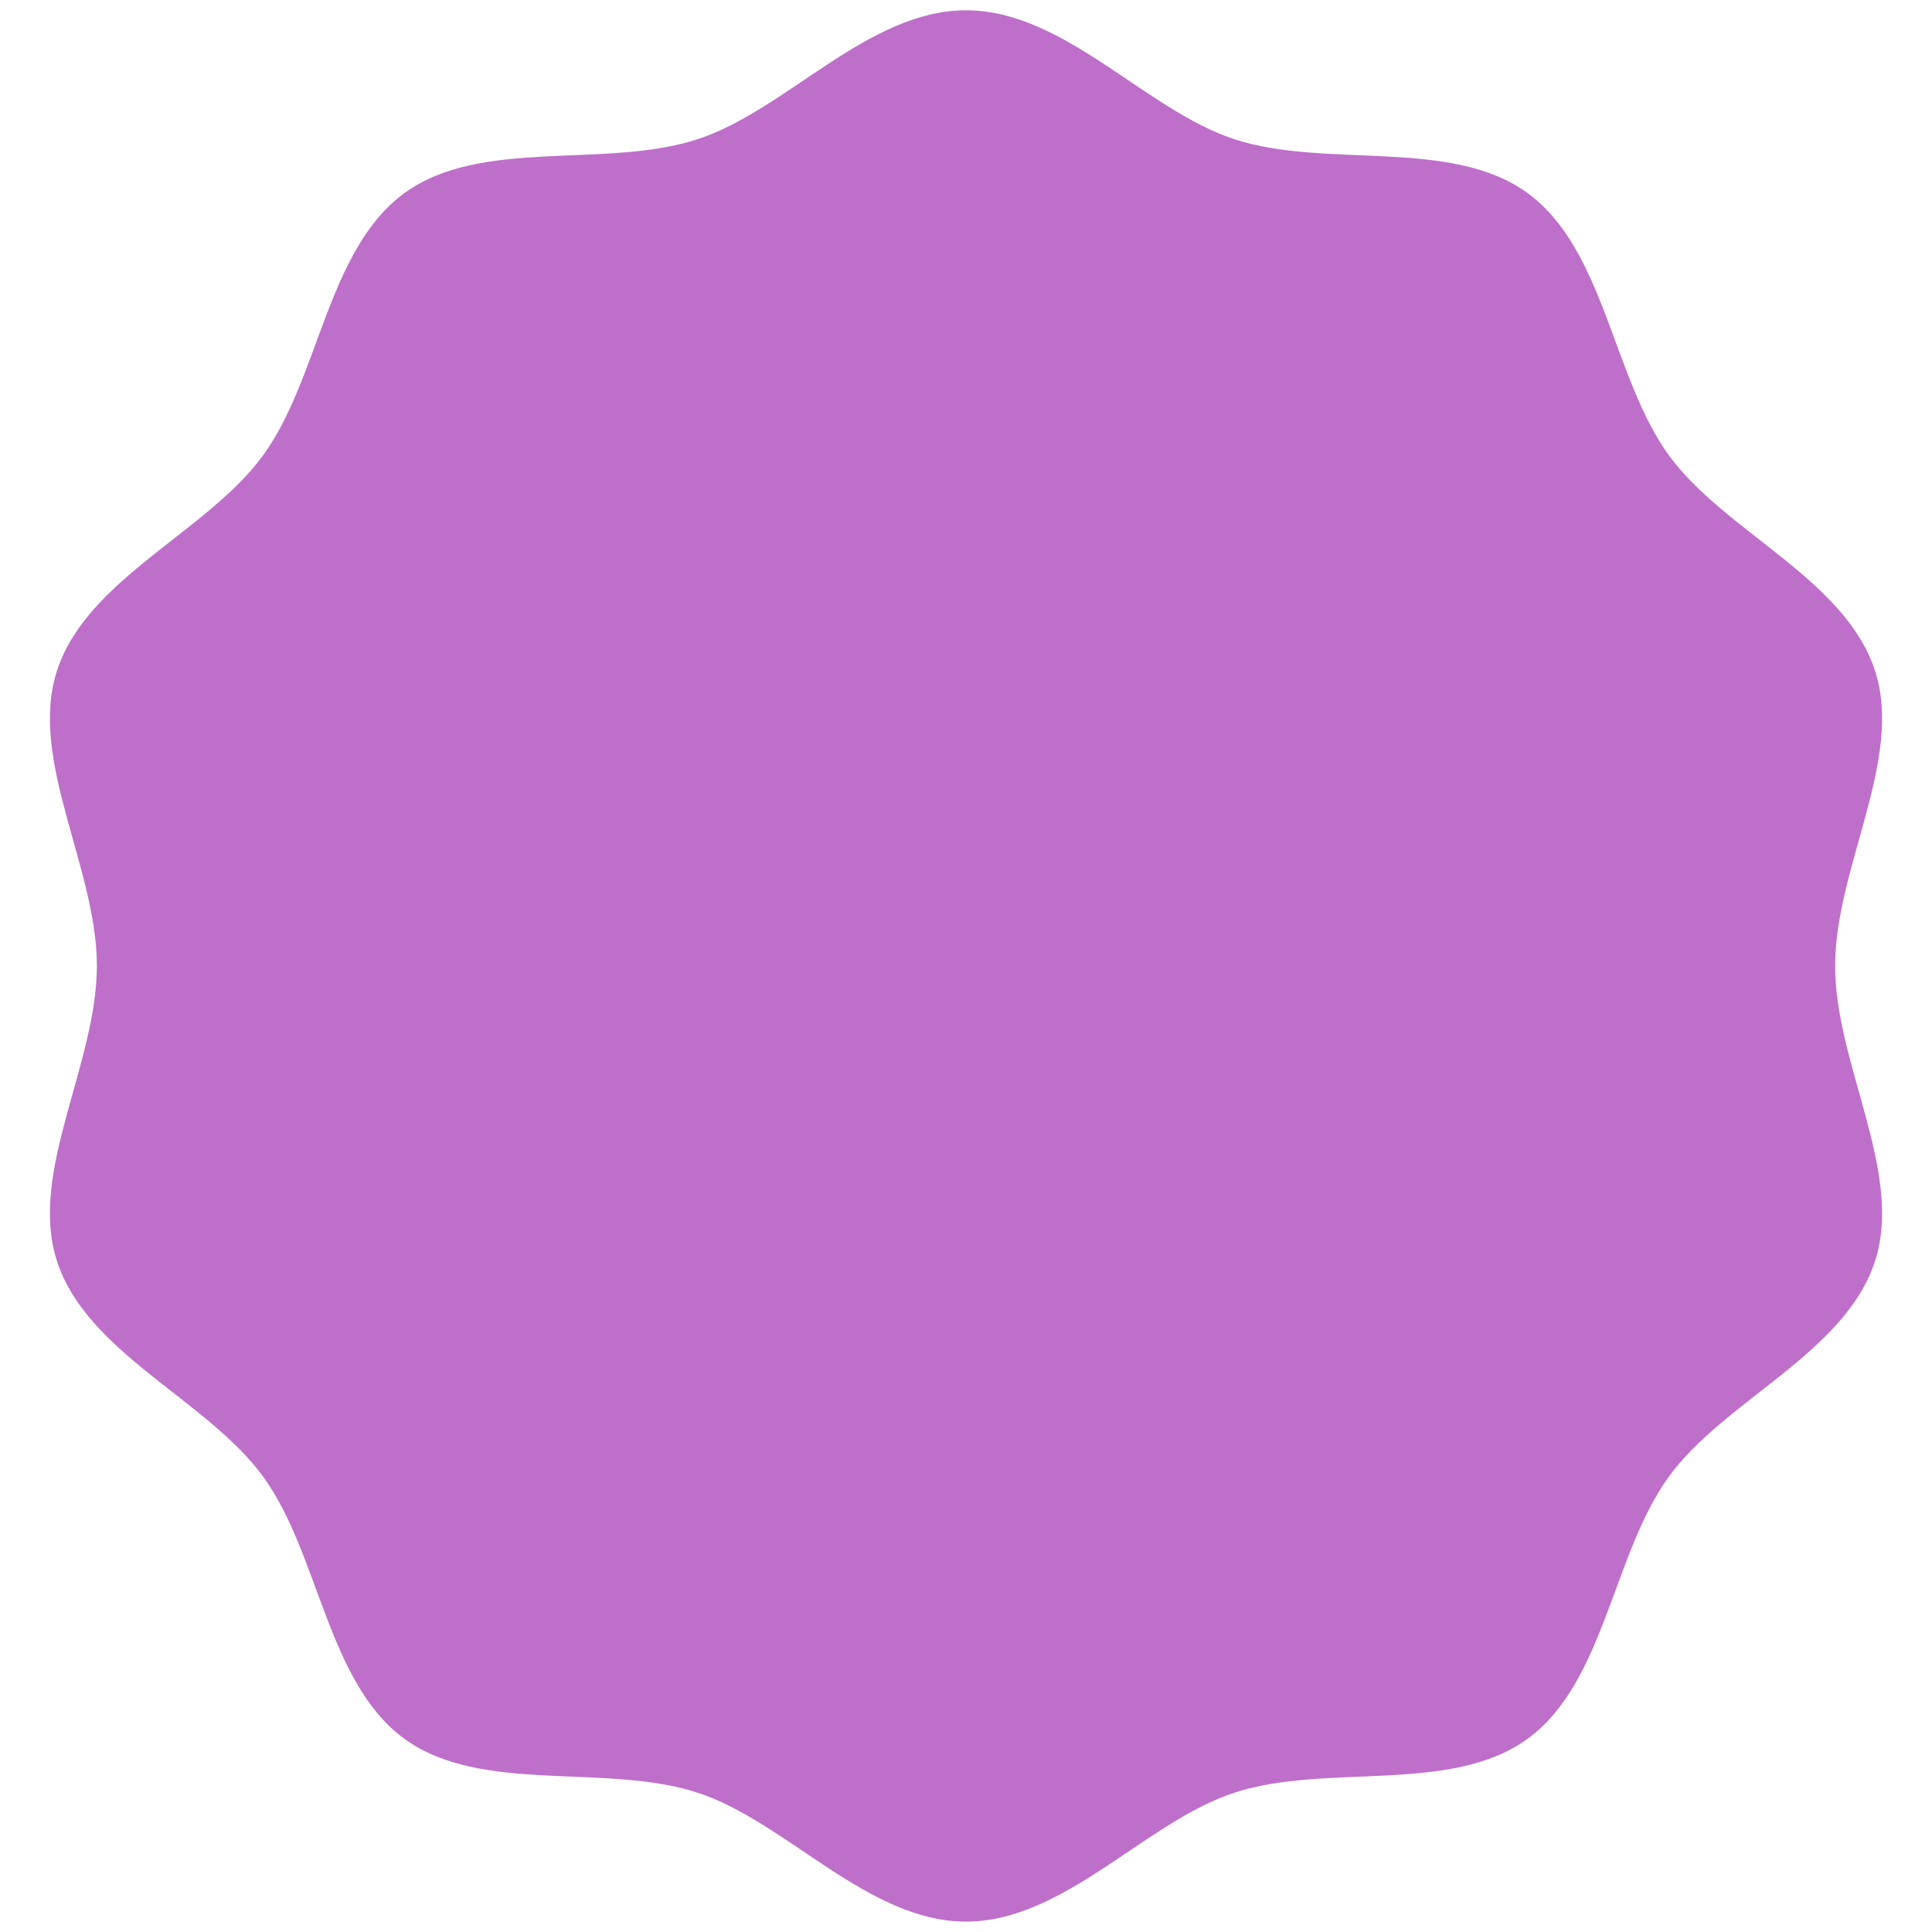
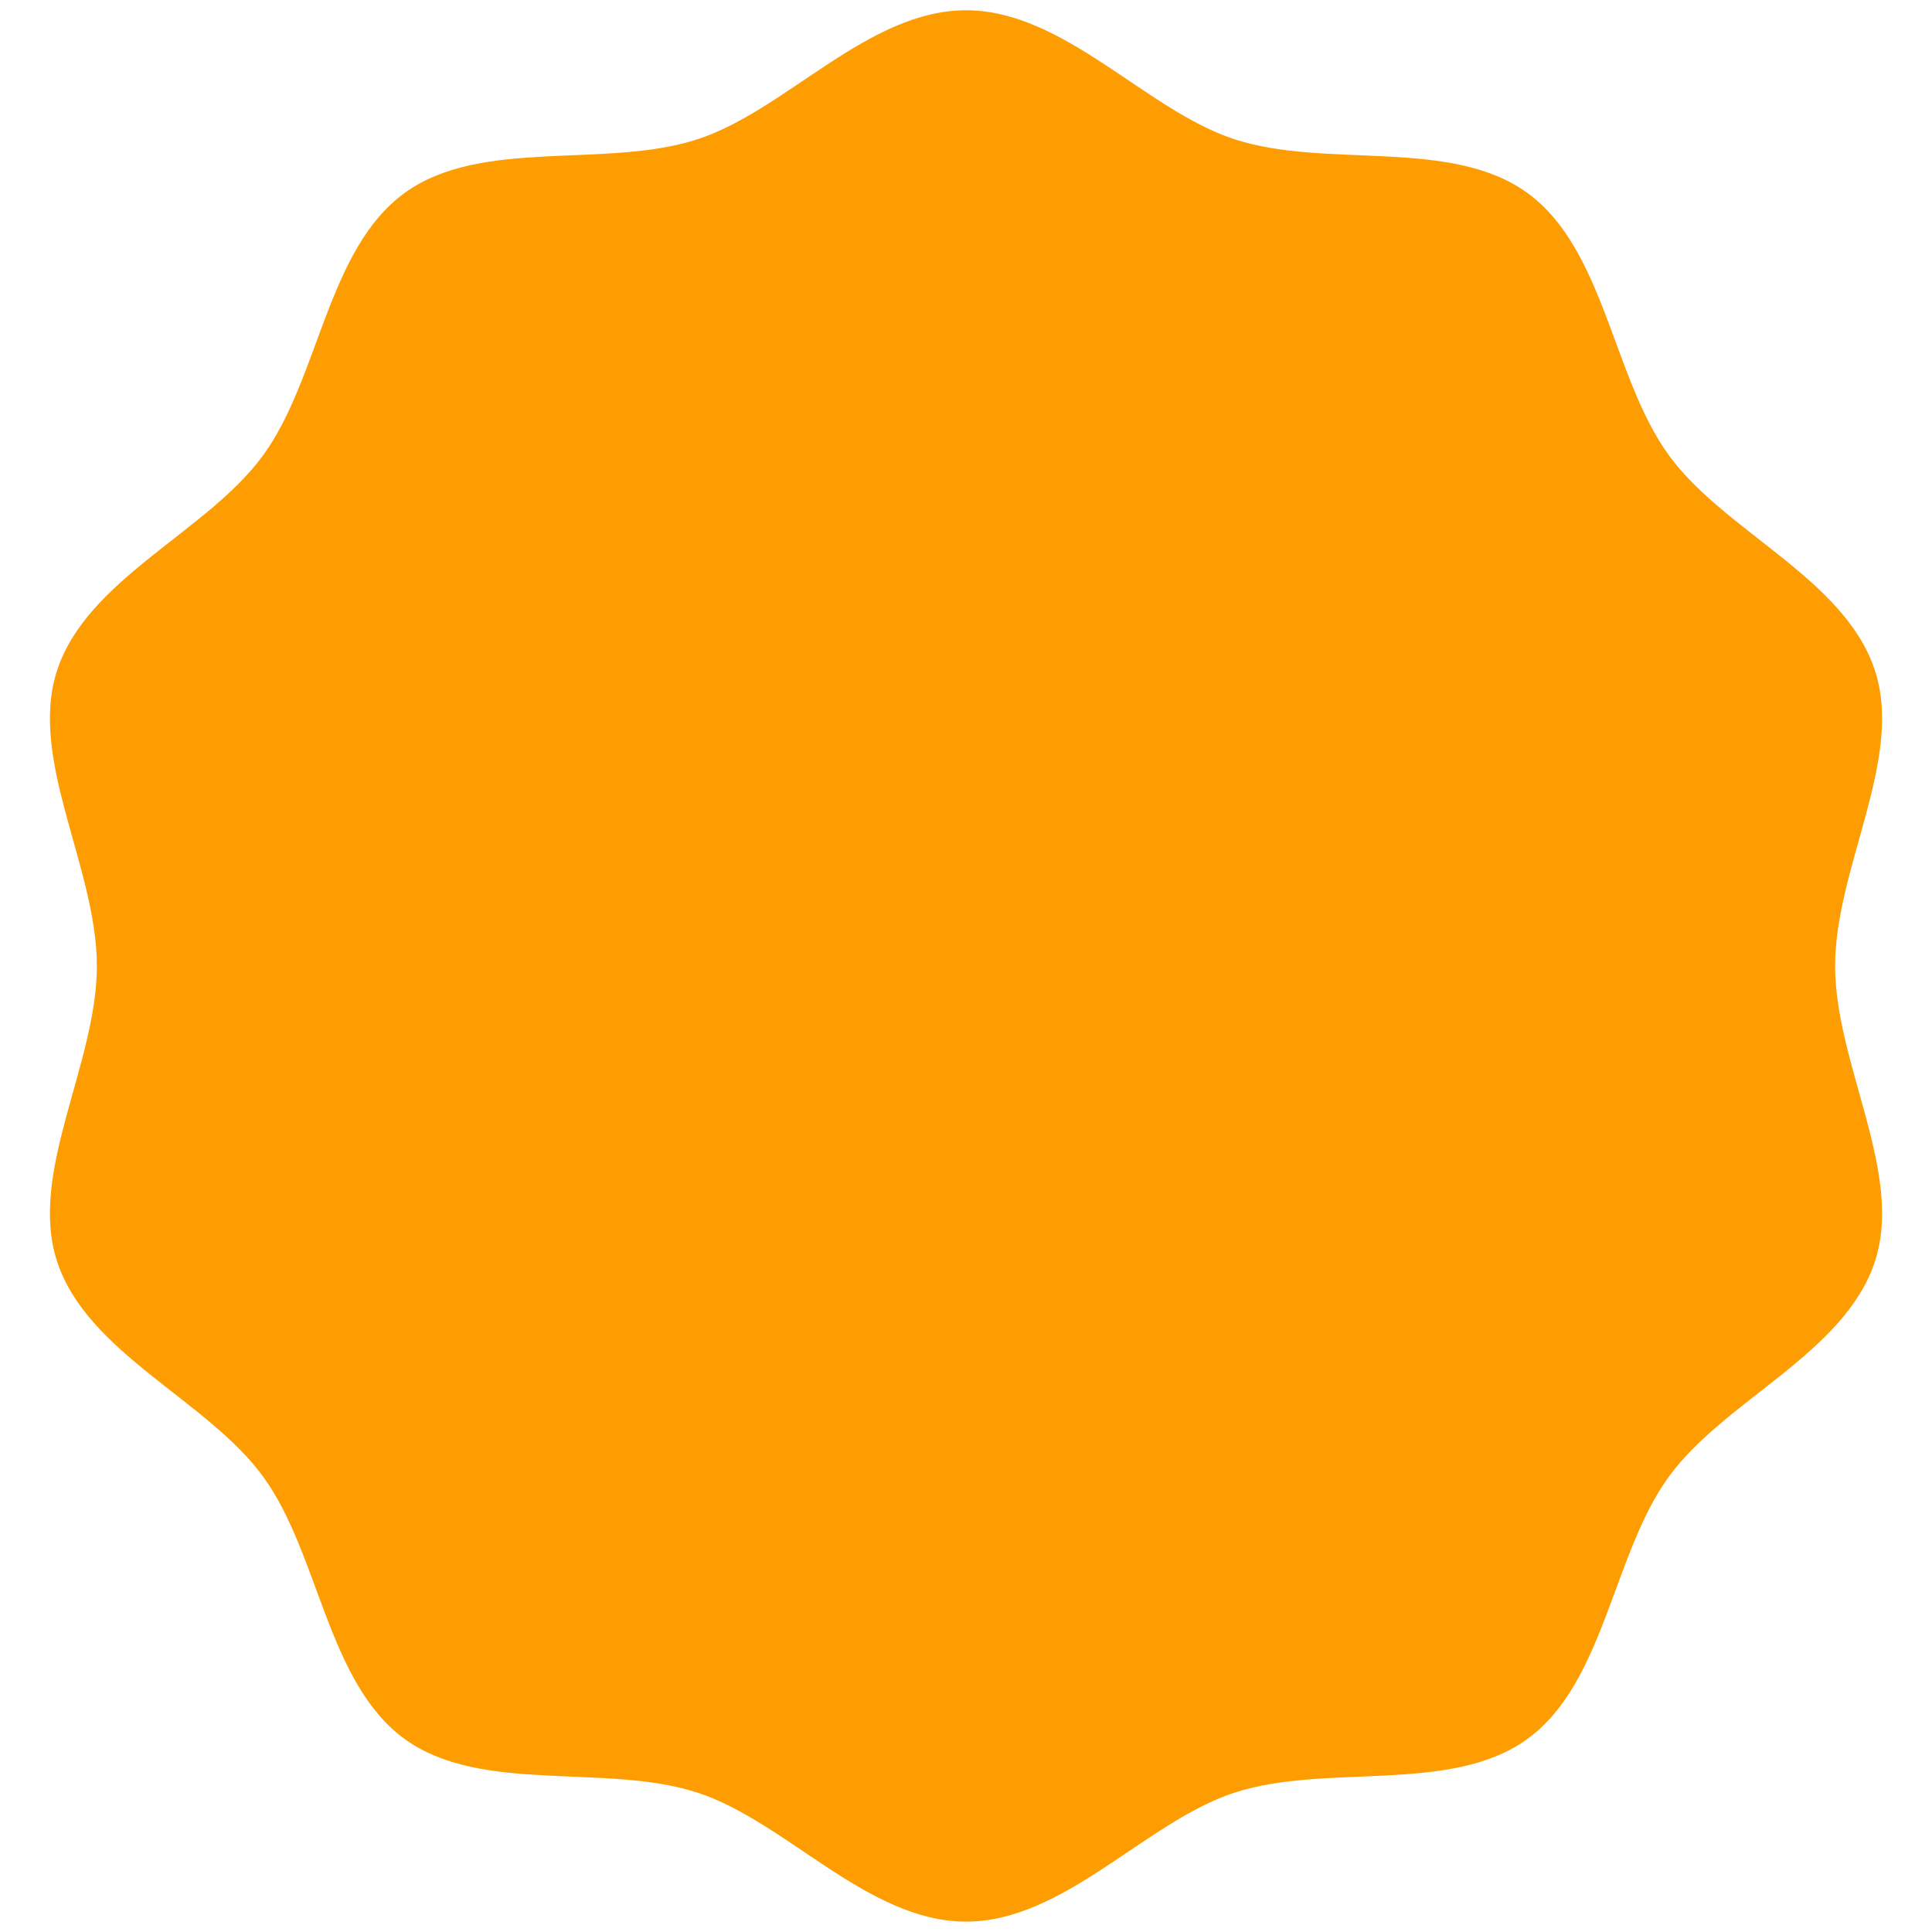
<svg xmlns="http://www.w3.org/2000/svg" width="1080" zoomAndPan="magnify" viewBox="0 0 810 810" height="1080" preserveAspectRatio="xMidYMid meet" version="1.0">
  <defs>
    <clipPath id="283e5a37c0">
      <path d="M 20 4.273 L 790 4.273 L 790 806 L 20 806 Z M 20 4.273 " clip-rule="nonzero" />
    </clipPath>
  </defs>
  <g clip-path="url(#283e5a37c0)">
-     <path fill="#BE6FCA" d="M 405 805.648 C 363.77 805.648 329.656 763.699 292.418 751.574 C 253.867 739.02 201.688 752.41 169.57 729.016 C 137.148 705.395 133.91 651.469 110.293 619.047 C 86.895 586.93 36.461 567.348 23.906 528.797 C 11.781 491.559 40.613 446.211 40.613 404.98 C 40.613 363.75 11.781 318.402 23.906 281.164 C 36.461 242.613 86.895 223.031 110.293 190.914 C 133.91 158.492 137.148 104.562 169.57 80.945 C 201.688 57.551 253.867 70.941 292.418 58.387 C 329.656 46.258 363.766 4.312 405 4.312 C 446.23 4.312 480.344 46.258 517.578 58.387 C 556.133 70.941 608.312 57.551 640.43 80.945 C 672.852 104.562 676.09 158.492 699.707 190.914 C 723.102 223.031 773.539 242.613 786.094 281.164 C 798.219 318.402 769.387 363.746 769.387 404.98 C 769.387 446.211 798.219 491.555 786.094 528.793 C 773.539 567.348 723.105 586.93 699.707 619.047 C 676.09 651.469 672.852 705.395 640.43 729.016 C 608.312 752.41 556.133 739.02 517.582 751.574 C 480.344 763.699 446.23 805.648 405 805.648 Z M 405 805.648 " fill-opacity="1" fill-rule="nonzero" />
+     <path fill="#FE9D02" d="M 405 805.648 C 363.77 805.648 329.656 763.699 292.418 751.574 C 253.867 739.02 201.688 752.41 169.57 729.016 C 137.148 705.395 133.91 651.469 110.293 619.047 C 86.895 586.93 36.461 567.348 23.906 528.797 C 11.781 491.559 40.613 446.211 40.613 404.98 C 40.613 363.75 11.781 318.402 23.906 281.164 C 36.461 242.613 86.895 223.031 110.293 190.914 C 133.91 158.492 137.148 104.562 169.57 80.945 C 201.688 57.551 253.867 70.941 292.418 58.387 C 329.656 46.258 363.766 4.312 405 4.312 C 446.23 4.312 480.344 46.258 517.578 58.387 C 556.133 70.941 608.312 57.551 640.43 80.945 C 672.852 104.562 676.09 158.492 699.707 190.914 C 723.102 223.031 773.539 242.613 786.094 281.164 C 798.219 318.402 769.387 363.746 769.387 404.98 C 769.387 446.211 798.219 491.555 786.094 528.793 C 773.539 567.348 723.105 586.93 699.707 619.047 C 676.09 651.469 672.852 705.395 640.43 729.016 C 608.312 752.41 556.133 739.02 517.582 751.574 C 480.344 763.699 446.23 805.648 405 805.648 Z M 405 805.648 " fill-opacity="1" fill-rule="nonzero" />
  </g>
</svg>
